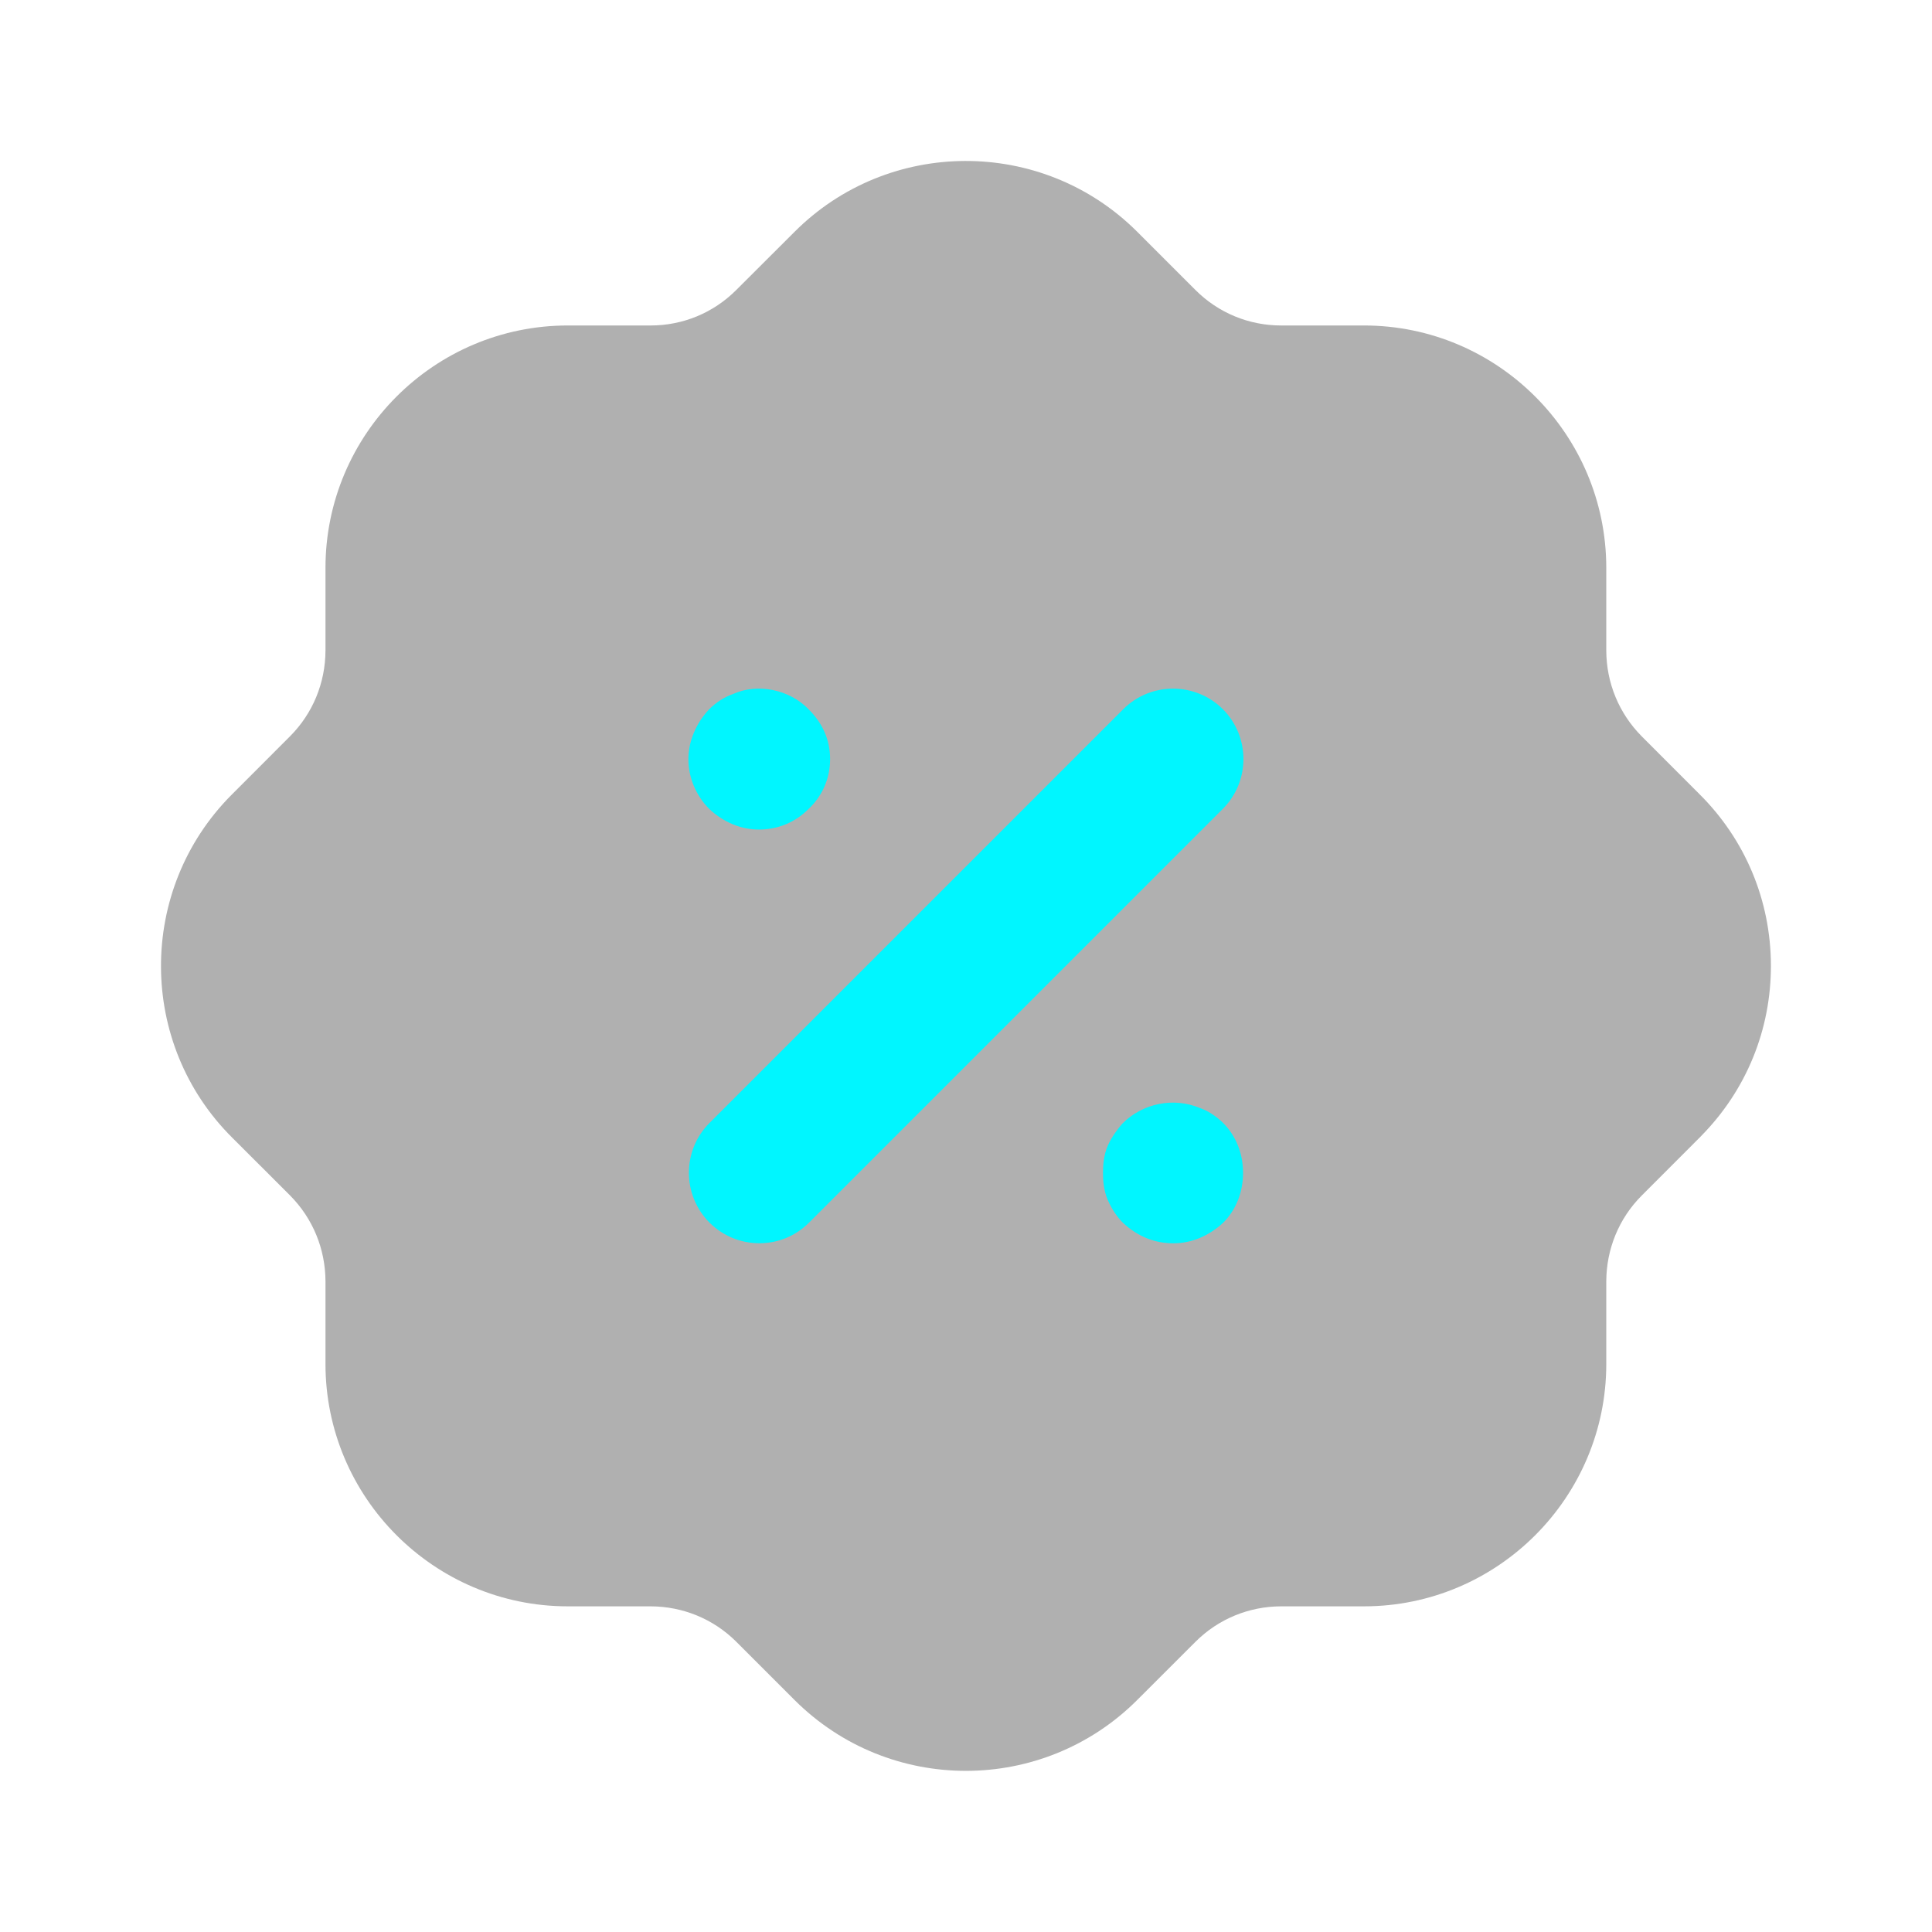
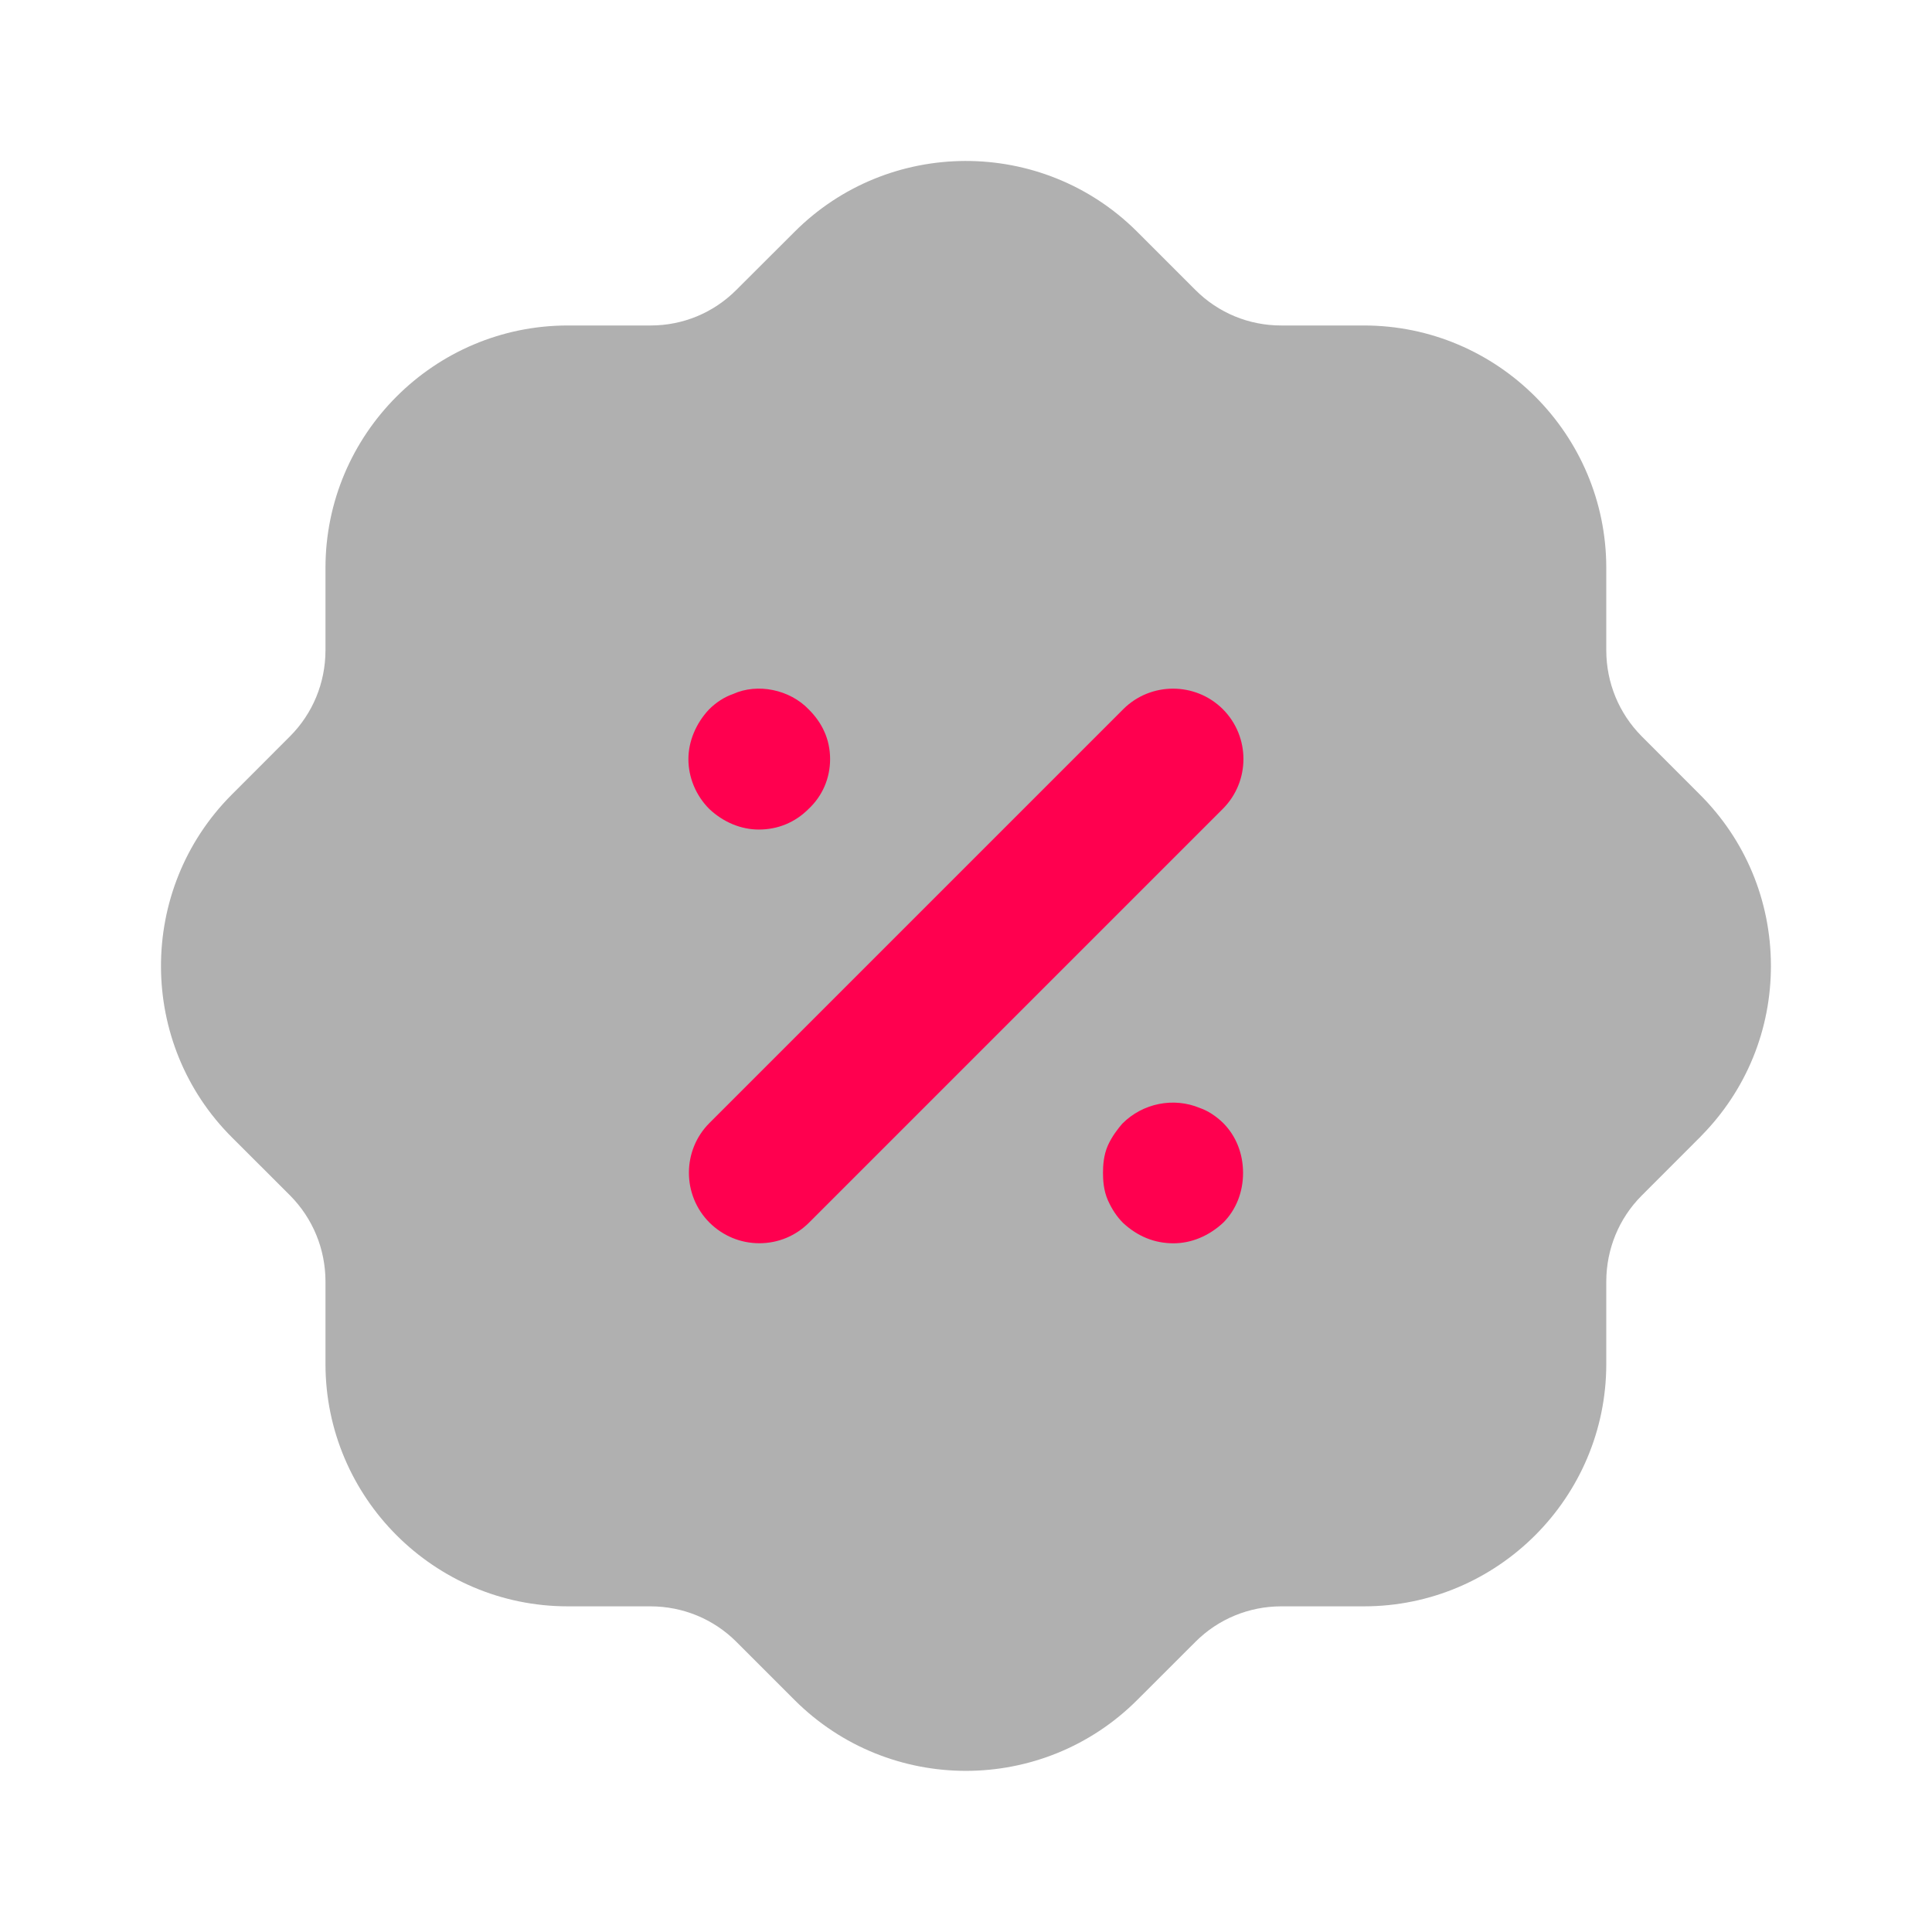
<svg xmlns="http://www.w3.org/2000/svg" width="32" height="32" viewBox="0 0 32 32" fill="none">
  <path opacity="0.4" d="M15.999 29.331C14.973 29.331 13.95 28.942 13.167 28.164L12.194 27.191C11.816 26.815 11.311 26.607 10.775 26.606H9.405C7.192 26.606 5.391 24.804 5.391 22.591V21.22C5.389 20.686 5.181 20.18 4.804 19.8L3.847 18.844C2.279 17.286 2.272 14.738 3.832 13.168L4.805 12.194C5.181 11.816 5.389 11.311 5.391 10.775V9.407C5.391 7.192 7.192 5.391 9.405 5.391H10.776C11.311 5.391 11.815 5.183 12.195 4.803L13.153 3.847C14.712 2.279 17.259 2.271 18.829 3.832L19.803 4.806C20.181 5.183 20.686 5.391 21.22 5.391H22.591C24.804 5.391 26.605 7.192 26.605 9.407V10.776C26.607 11.311 26.815 11.816 27.192 12.196L28.149 13.154C28.908 13.908 29.328 14.914 29.332 15.987C29.335 17.054 28.924 18.058 28.176 18.816C28.163 18.83 28.151 18.844 28.137 18.856L27.191 19.803C26.815 20.18 26.607 20.686 26.605 21.222V22.591C26.605 24.804 24.804 26.606 22.591 26.606H21.22C20.686 26.607 20.18 26.815 19.802 27.192L18.843 28.15C18.061 28.936 17.029 29.331 15.999 29.331" fill="#393939" />
-   <path fill-rule="evenodd" clip-rule="evenodd" d="M13.39 13.401C13.17 13.621 12.885 13.74 12.569 13.74C12.273 13.74 11.982 13.619 11.749 13.4C11.528 13.18 11.402 12.879 11.402 12.573C11.402 12.283 11.525 11.984 11.741 11.753C11.86 11.633 12.001 11.543 12.142 11.495C12.545 11.311 13.08 11.419 13.397 11.752C13.51 11.865 13.597 11.989 13.654 12.119C13.717 12.257 13.749 12.415 13.749 12.573C13.749 12.891 13.622 13.185 13.39 13.401ZM20.254 11.746C19.799 11.293 19.059 11.293 18.605 11.746L11.751 18.6C11.297 19.054 11.297 19.794 11.751 20.25C11.973 20.47 12.265 20.592 12.577 20.592C12.889 20.592 13.181 20.47 13.401 20.25L20.254 13.397C20.709 12.941 20.709 12.202 20.254 11.746ZM19.874 18.352C19.442 18.171 18.93 18.269 18.589 18.611C18.518 18.693 18.418 18.821 18.35 18.972C18.278 19.135 18.269 19.309 18.269 19.427C18.269 19.544 18.278 19.717 18.35 19.88C18.417 20.029 18.497 20.151 18.602 20.256C18.844 20.48 19.124 20.593 19.436 20.593C19.732 20.593 20.022 20.473 20.261 20.251C20.473 20.039 20.589 19.745 20.589 19.427C20.589 19.107 20.473 18.815 20.26 18.601C20.142 18.485 20.001 18.395 19.874 18.352Z" fill="#00F6FF" />
+   <path fill-rule="evenodd" clip-rule="evenodd" d="M13.39 13.401C13.17 13.621 12.885 13.74 12.569 13.74C12.273 13.74 11.982 13.619 11.749 13.4C11.528 13.18 11.402 12.879 11.402 12.573C11.402 12.283 11.525 11.984 11.741 11.753C11.86 11.633 12.001 11.543 12.142 11.495C12.545 11.311 13.08 11.419 13.397 11.752C13.51 11.865 13.597 11.989 13.654 12.119C13.717 12.257 13.749 12.415 13.749 12.573C13.749 12.891 13.622 13.185 13.39 13.401ZM20.254 11.746C19.799 11.293 19.059 11.293 18.605 11.746L11.751 18.6C11.297 19.054 11.297 19.794 11.751 20.25C11.973 20.47 12.265 20.592 12.577 20.592C12.889 20.592 13.181 20.47 13.401 20.25L20.254 13.397C20.709 12.941 20.709 12.202 20.254 11.746ZM19.874 18.352C19.442 18.171 18.93 18.269 18.589 18.611C18.518 18.693 18.418 18.821 18.35 18.972C18.278 19.135 18.269 19.309 18.269 19.427C18.269 19.544 18.278 19.717 18.35 19.88C18.417 20.029 18.497 20.151 18.602 20.256C18.844 20.48 19.124 20.593 19.436 20.593C19.732 20.593 20.022 20.473 20.261 20.251C20.473 20.039 20.589 19.745 20.589 19.427C20.589 19.107 20.473 18.815 20.26 18.601C20.142 18.485 20.001 18.395 19.874 18.352Z" fill="#ff004f" />
</svg>
